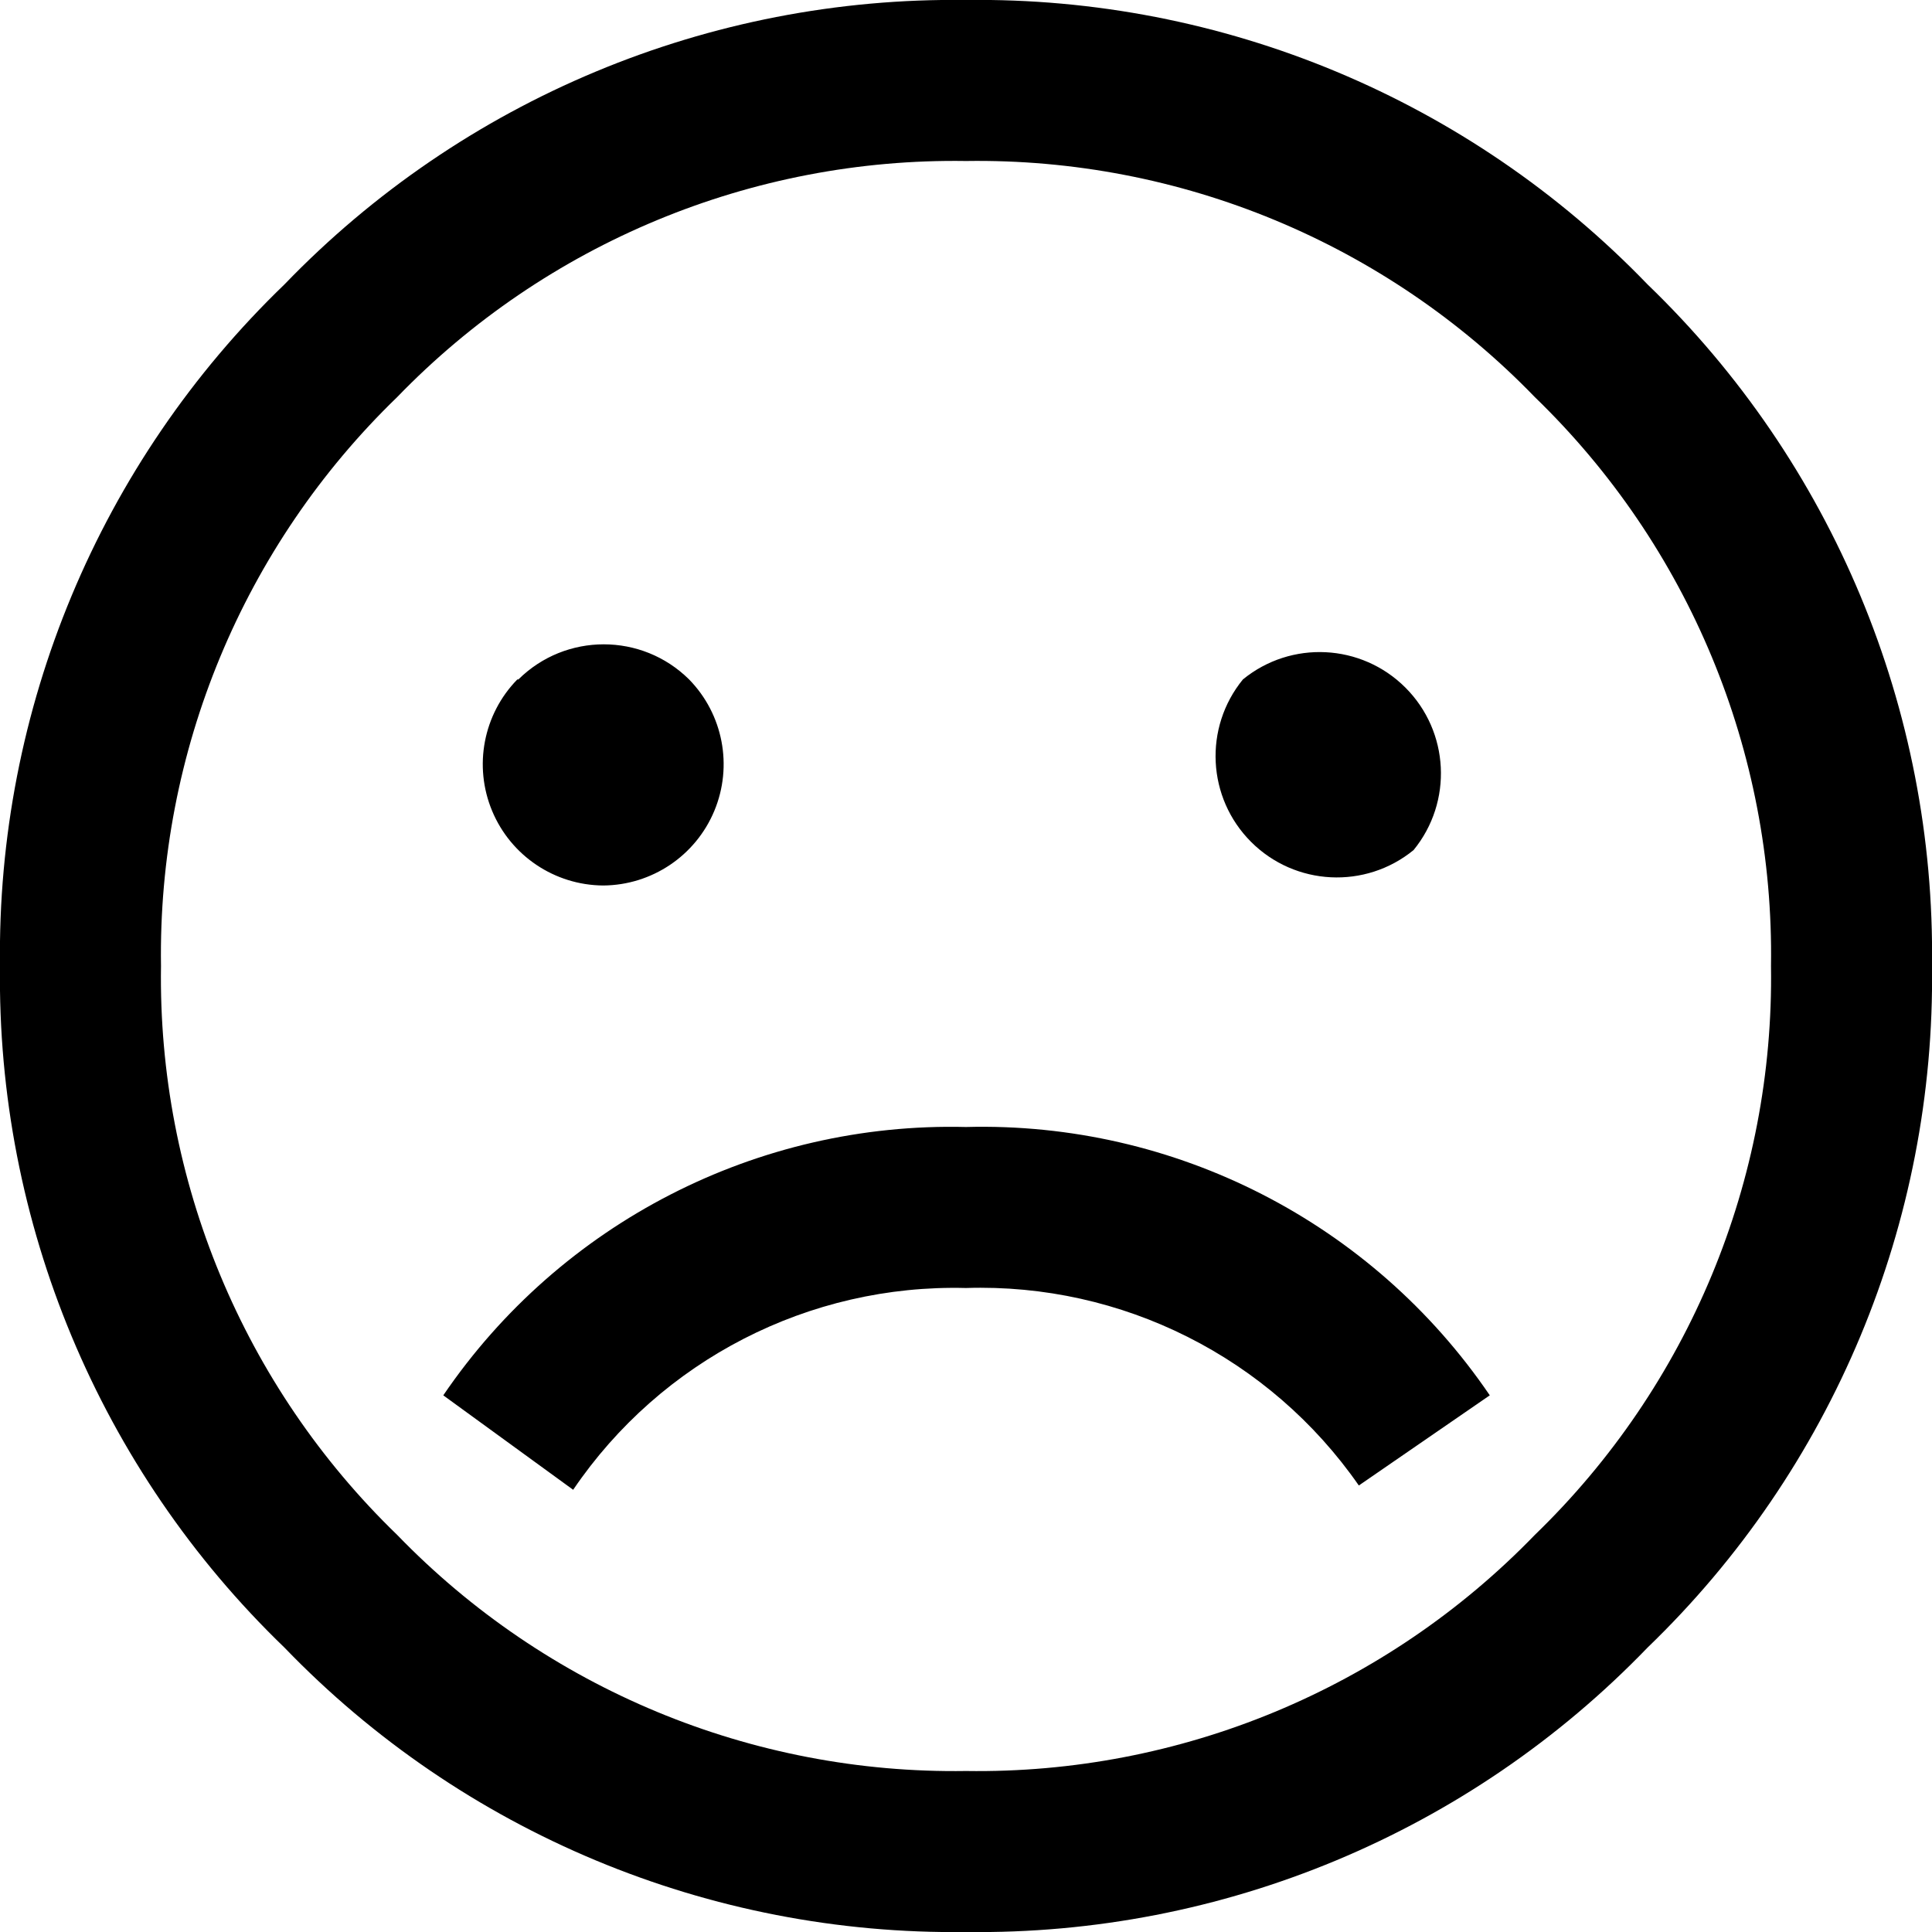
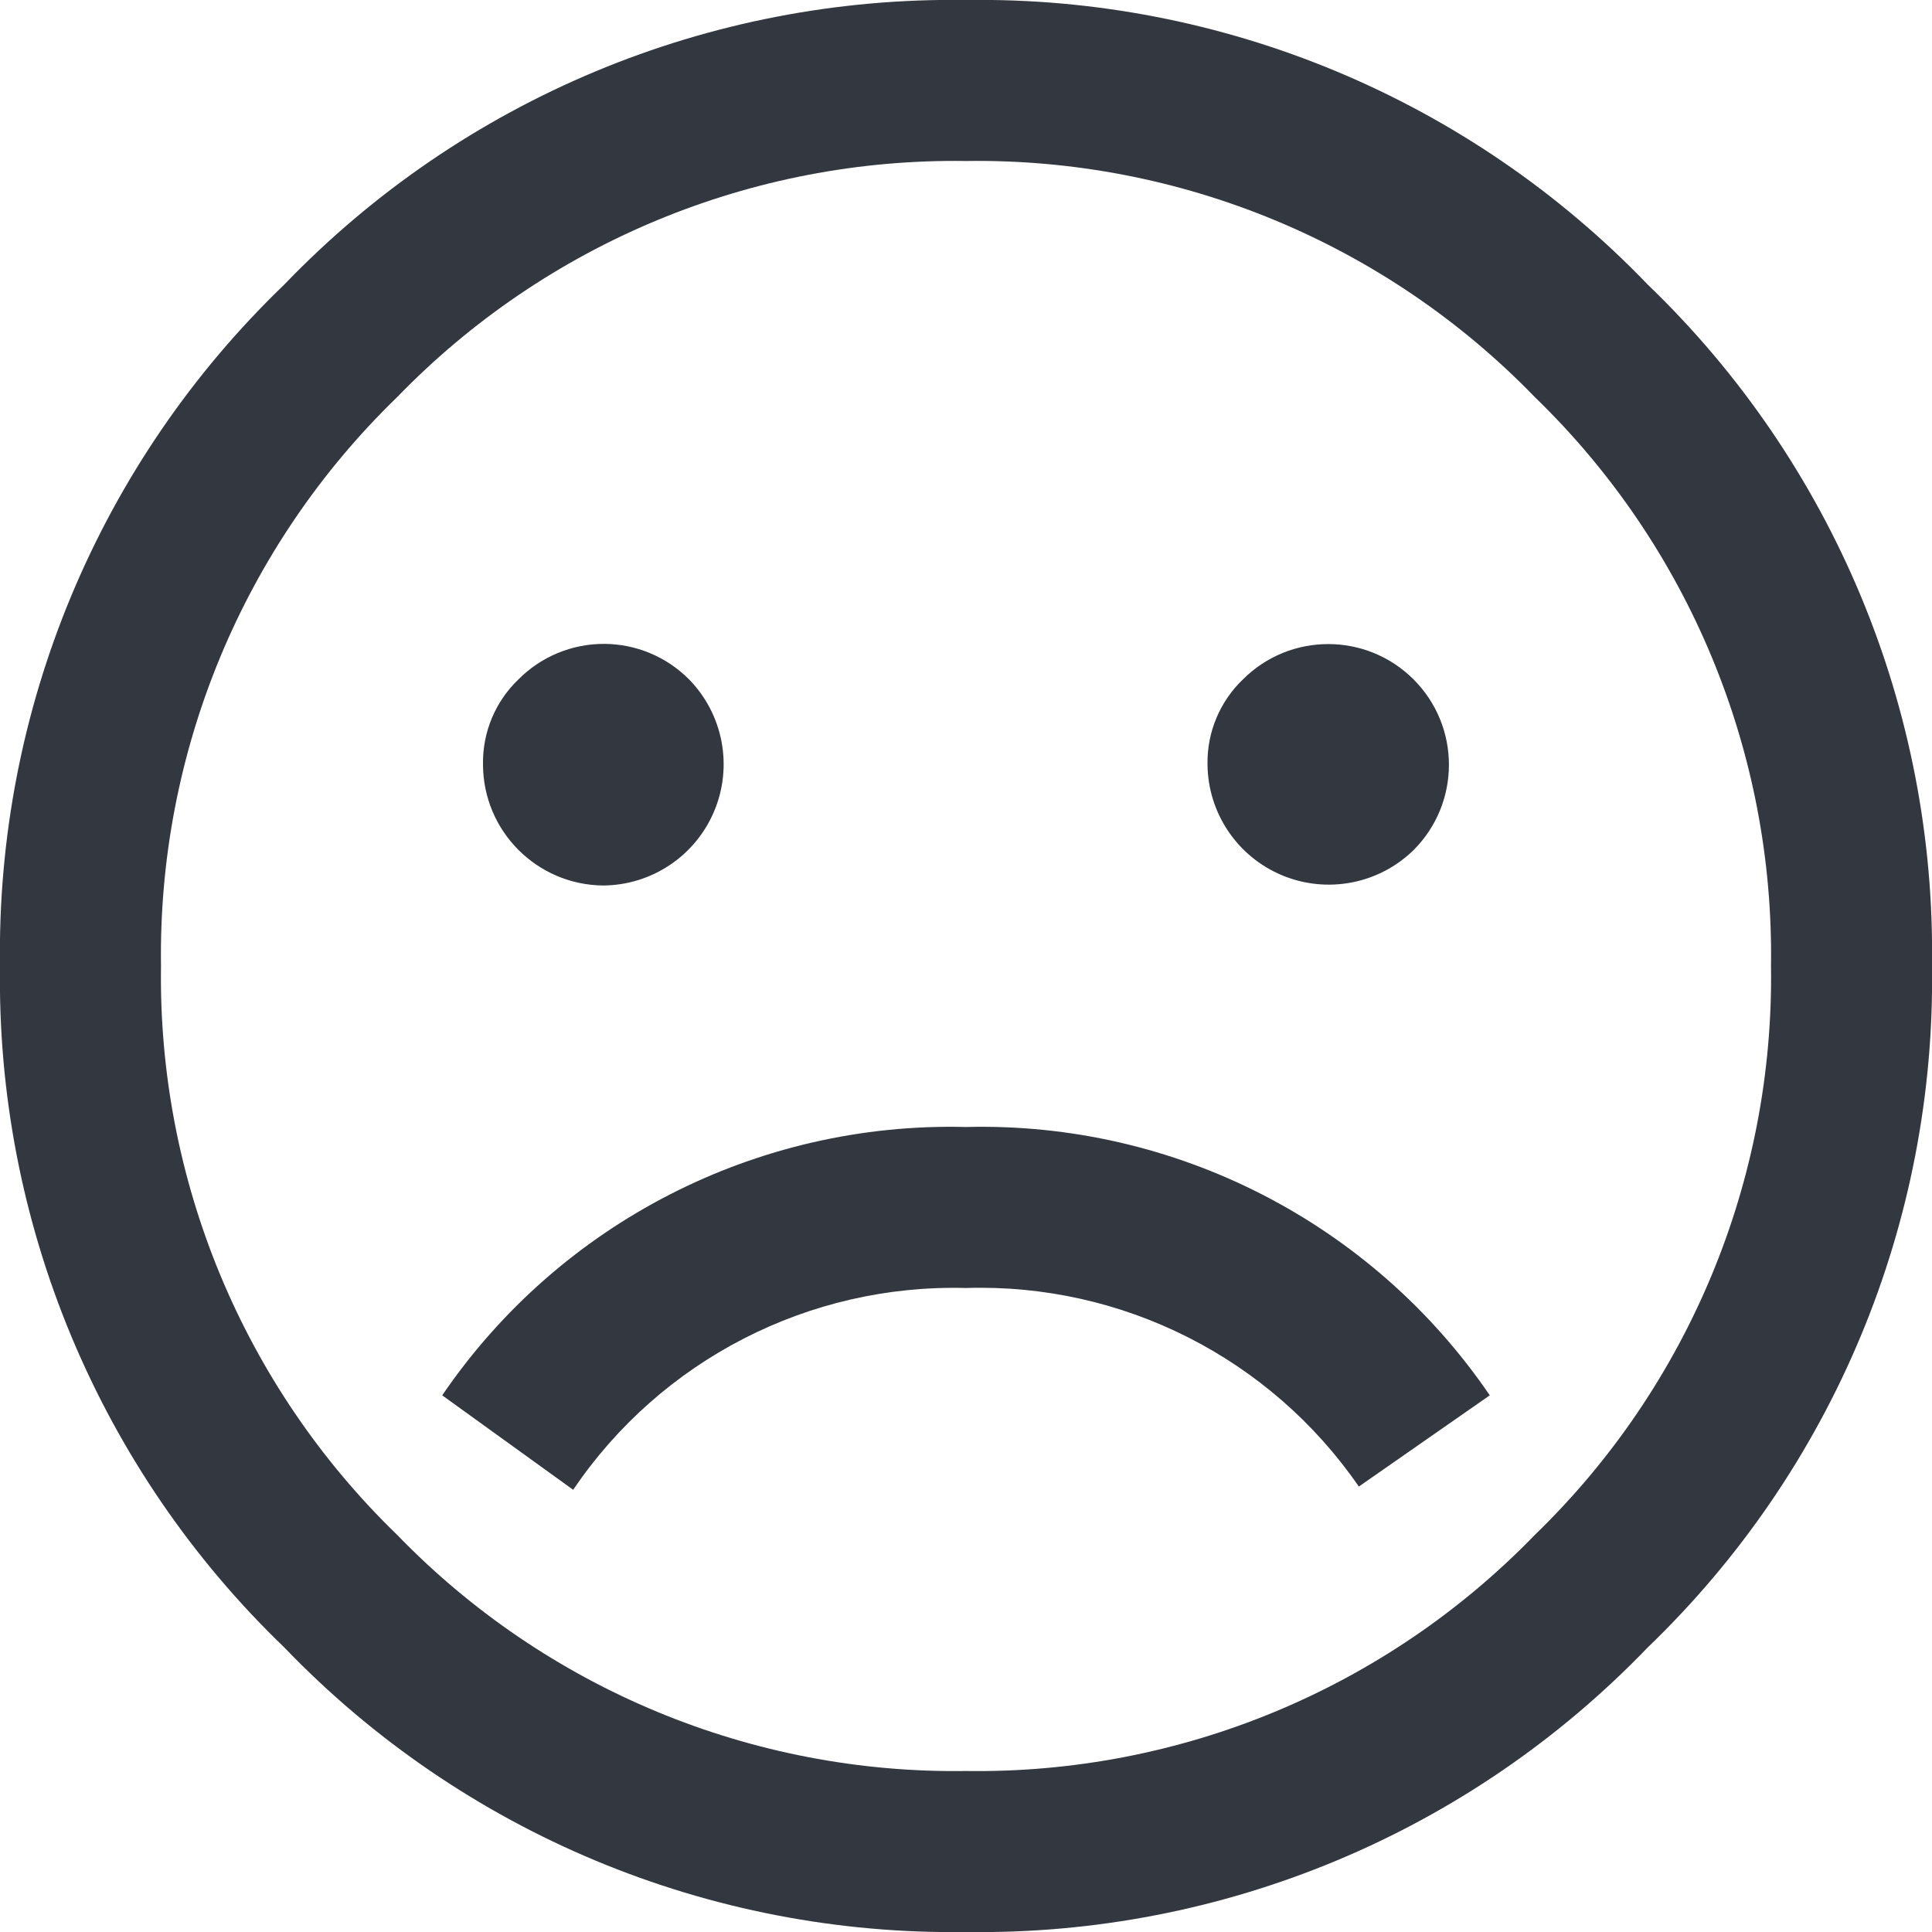
<svg xmlns="http://www.w3.org/2000/svg" viewBox="0 0 18 18">
-   <path d="M2.65 2.65A8.66 8.66 0 0 1 9 0a8.66 8.66 0 0 1 6.35 2.65A8.66 8.66 0 0 1 18 9a8.66 8.66 0 0 1-2.65 6.35A8.66 8.66 0 0 1 9 18a8.66 8.66 0 0 1-6.35-2.65A8.66 8.66 0 0 1 0 9a8.66 8.66 0 0 1 2.65-6.35zM14.3 3.7A7.22 7.22 0 0 0 9 1.5a7.22 7.22 0 0 0-5.3 2.2A7.22 7.22 0 0 0 1.5 9a7.22 7.22 0 0 0 2.2 5.3A7.22 7.22 0 0 0 9 16.5a7.22 7.22 0 0 0 5.3-2.2A7.22 7.22 0 0 0 16.5 9a7.22 7.22 0 0 0-2.2-5.3zM9 10.5a5.72 5.72 0 0 1 4.88 2.5l-1.22.84A4.29 4.29 0 0 0 9 12a4.29 4.29 0 0 0-3.66 1.88L4.13 13A5.72 5.72 0 0 1 9 10.5zM4.83 6.33a1.13 1.13 0 0 1 1.59 0 1.13 1.13 0 0 1-.8 1.92 1.13 1.13 0 0 1-.8-1.92zm6.75 0a1.13 1.13 0 0 1 1.59 1.59 1.13 1.13 0 0 1-1.59-1.59z" />
+   <defs>
+     <style>.a{fill:#333740;}</style>
+   </defs>
+   <path class="a" d="M2.65,2.65A8.63,8.63,0,0,1,9,0a8.63,8.63,0,0,1,6.35,2.65A8.63,8.63,0,0,1,18,9a8.63,8.63,0,0,1-2.65,6.35A8.63,8.63,0,0,1,9,18a8.63,8.63,0,0,1-6.35-2.65A8.63,8.63,0,0,1,0,9,8.63,8.63,0,0,1,2.65,2.65ZM14.3,3.7A7.23,7.23,0,0,0,9,1.5,7.23,7.23,0,0,0,3.7,3.7,7.23,7.23,0,0,0,1.5,9a7.23,7.23,0,0,0,2.2,5.3A7.23,7.23,0,0,0,9,16.5a7.23,7.23,0,0,0,5.3-2.2A7.23,7.23,0,0,0,16.5,9,7.23,7.23,0,0,0,14.3,3.7ZM9,10.5A5.73,5.73,0,0,1,13.88,13l-1.22.85A4.28,4.28,0,0,0,9,12a4.28,4.28,0,0,0-3.66,1.88L4.12,13A5.73,5.73,0,0,1,9,10.5ZM4.83,6.33a1.12,1.12,0,0,1,1.59,0,1.13,1.13,0,0,1-.8,1.92A1.13,1.13,0,0,1,4.5,7.12,1.07,1.07,0,0,1,4.83,6.33Zm6.75,0a1.12,1.12,0,1,1,1.59,1.59,1.13,1.13,0,0,1-1.92-.8A1.07,1.07,0,0,1,11.58,6.33Z" />
</svg>
